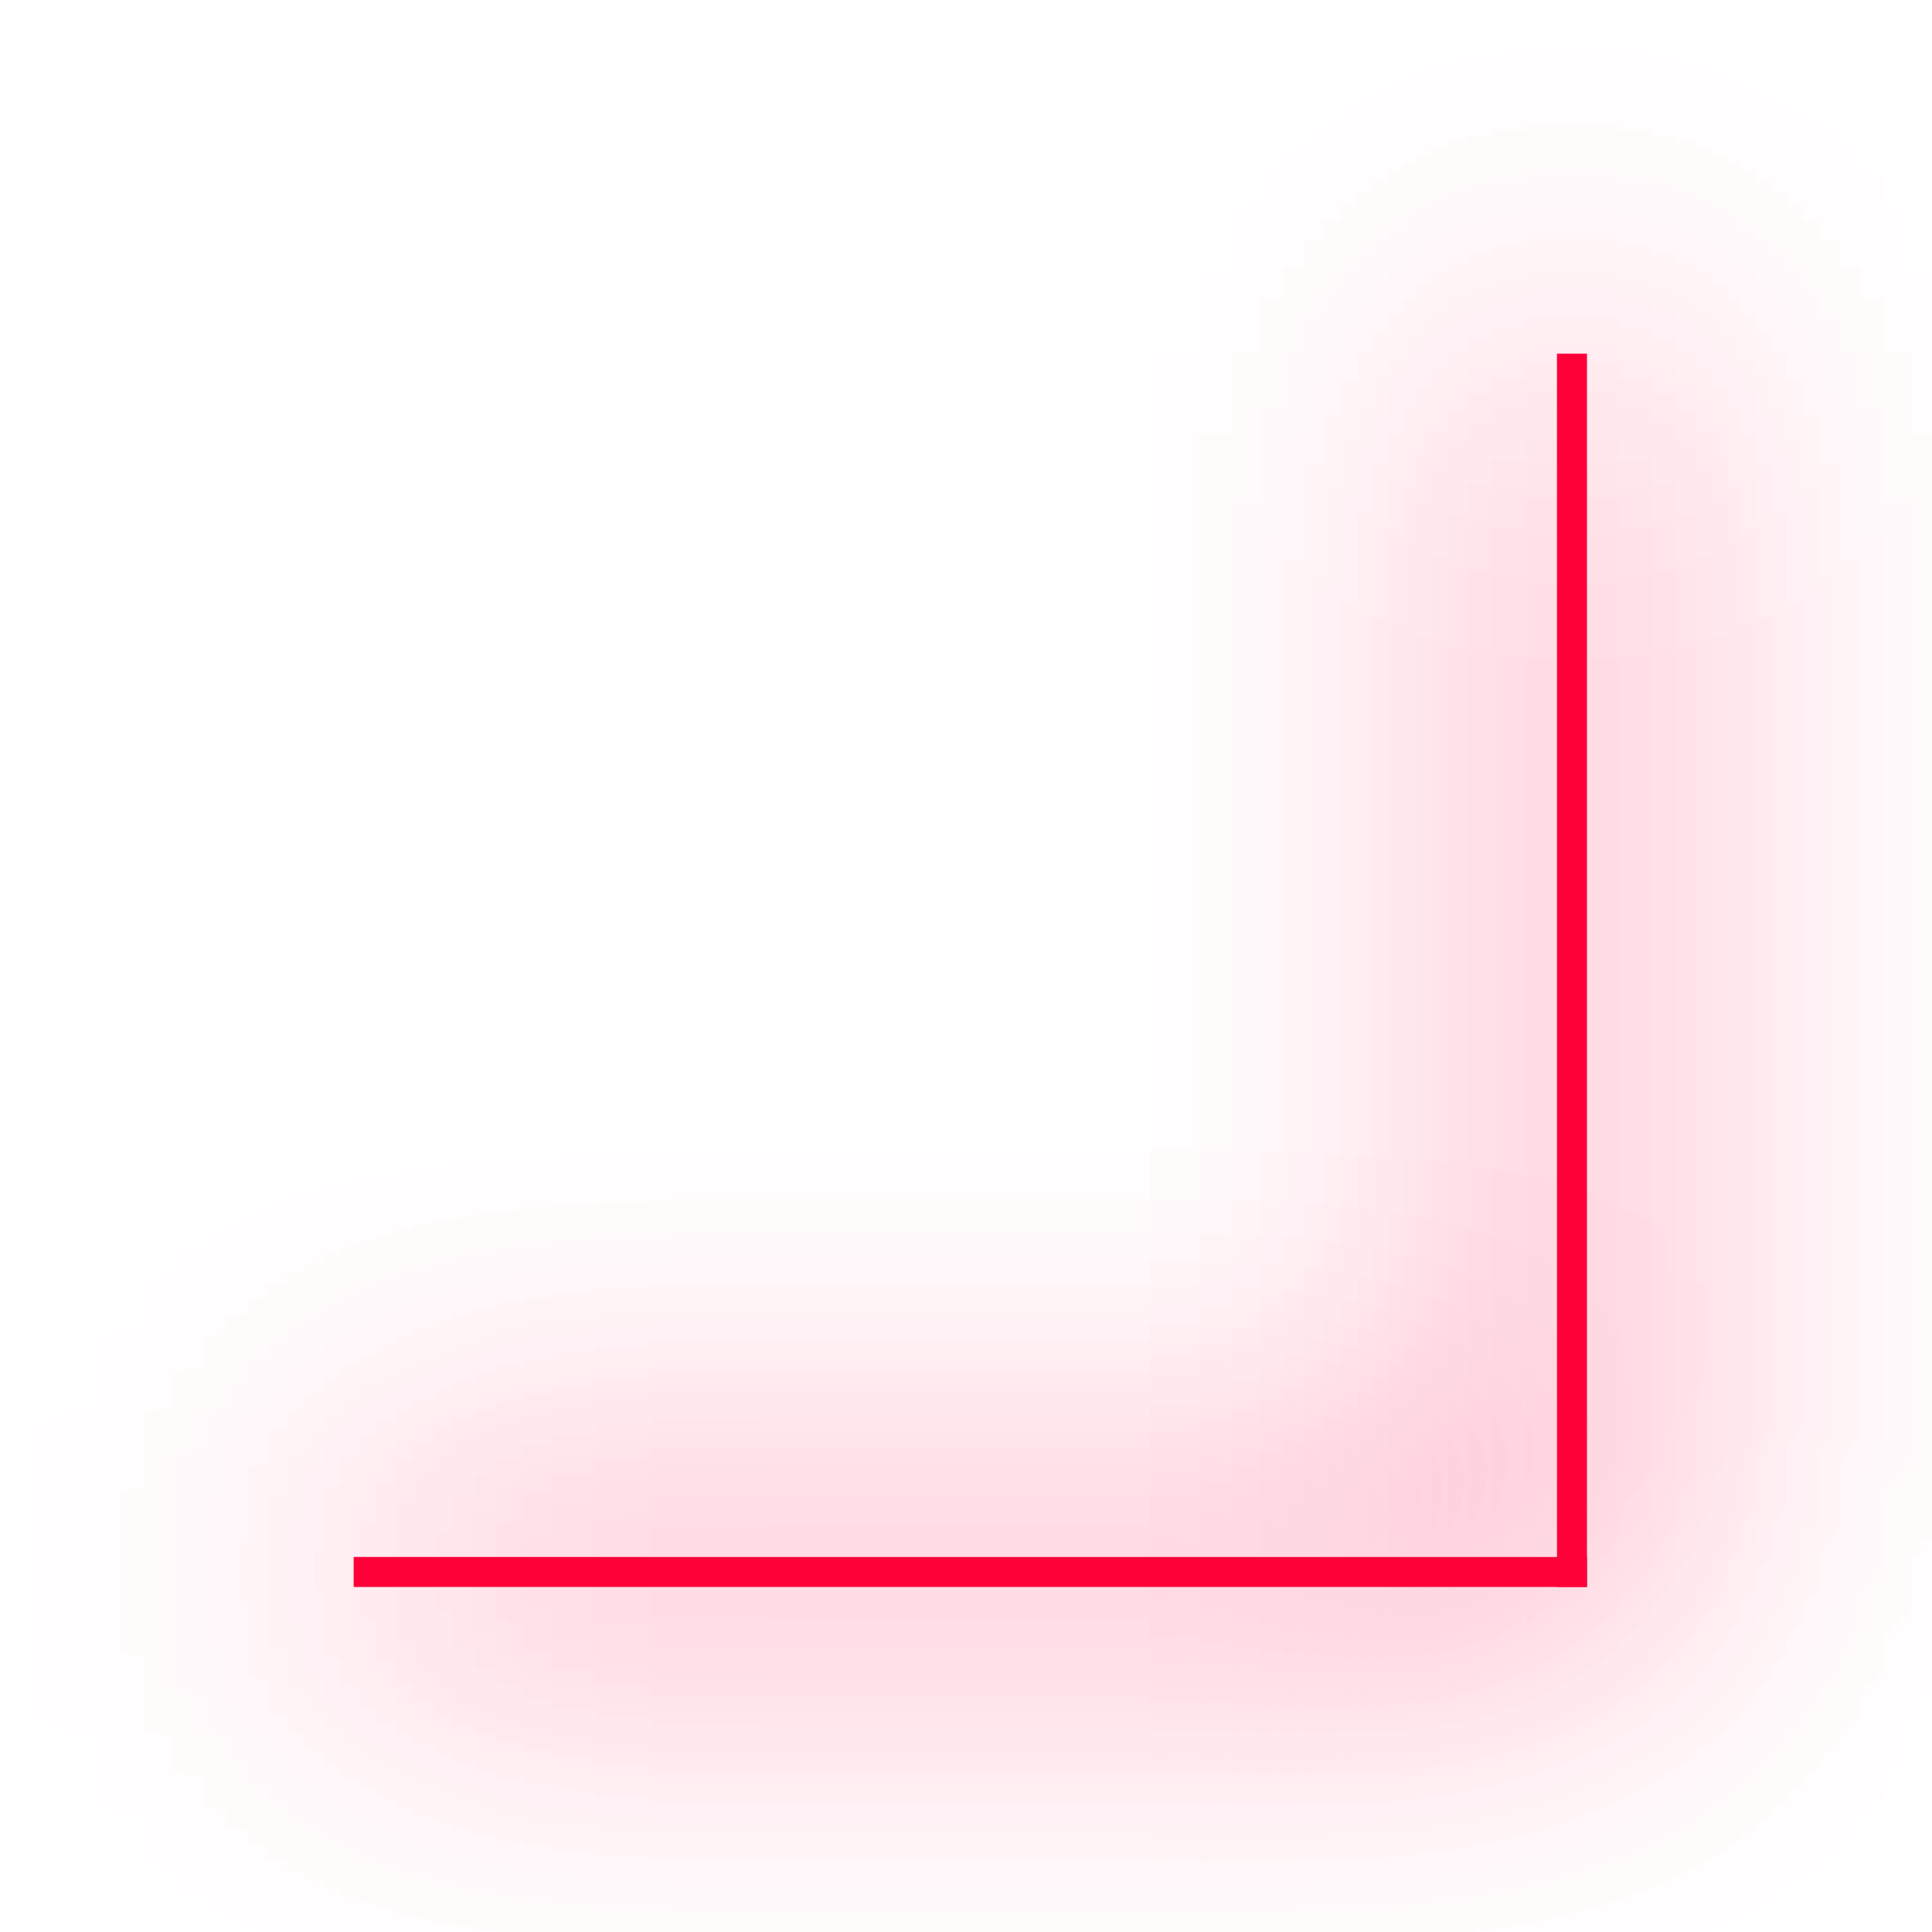
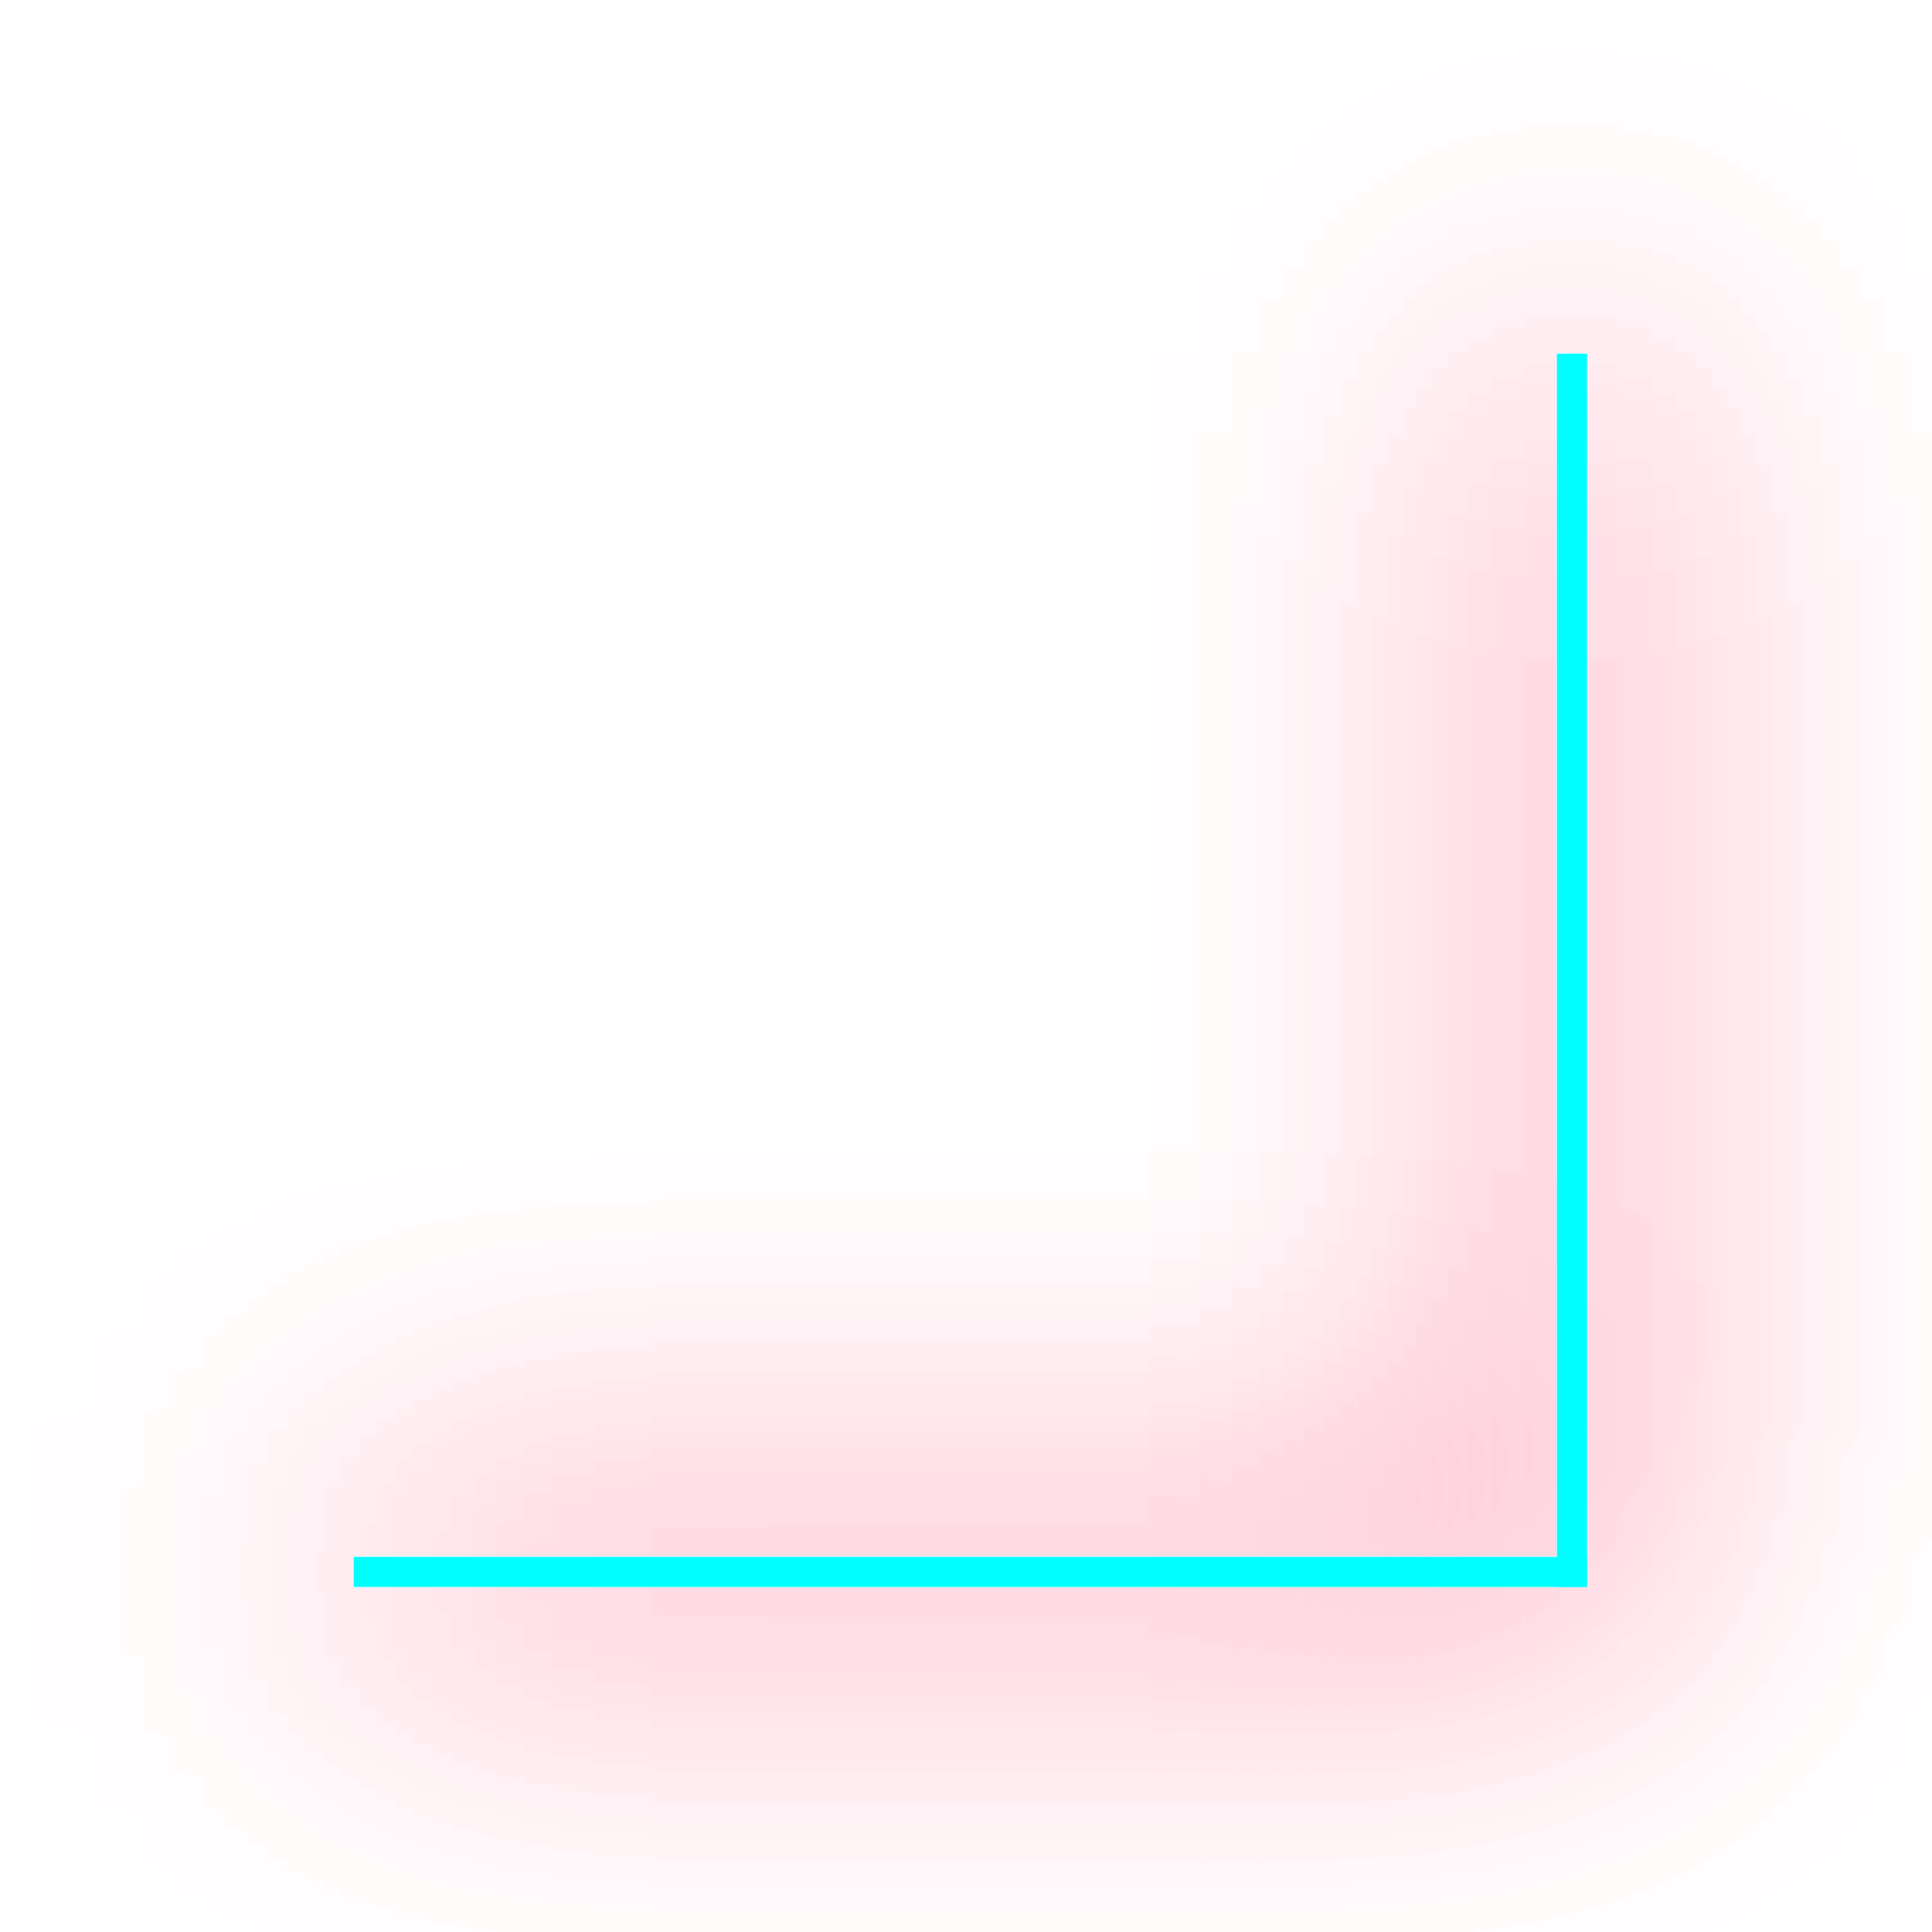
<svg xmlns="http://www.w3.org/2000/svg" width="84" height="84" viewBox="0 0 84 84" fill="none">
  <g filter="url(#filter0_dd_1_55)">
-     <path d="M69 69L67.692 69L67.692 15.375L69 15.375L69 69Z" fill="#FF0039" />
-     <path d="M69 67.692L69 69L15.375 69L15.375 67.692L69 67.692Z" fill="#FF0039" />
+     <path d="M69 69L67.692 69L67.692 15.375L69 15.375L69 69Z" fill="#00FFFF" />
+     <path d="M69 67.692L69 69L15.375 69L15.375 67.692L69 67.692Z" fill="#00FFFF" />
  </g>
  <defs>
    <filter id="filter0_dd_1_55" x="0.375" y="0.375" width="83.625" height="83.625" filterUnits="userSpaceOnUse" color-interpolation-filters="sRGB">
      <feFlood flood-opacity="0" result="BackgroundImageFix" />
      <feColorMatrix in="SourceAlpha" type="matrix" values="0 0 0 0 0 0 0 0 0 0 0 0 0 0 0 0 0 0 127 0" result="hardAlpha" />
      <feOffset />
      <feGaussianBlur stdDeviation="7.5" />
      <feComposite in2="hardAlpha" operator="out" />
      <feColorMatrix type="matrix" values="0 0 0 0 1 0 0 0 0 0 0 0 0 0 0.224 0 0 0 1 0" />
      <feBlend mode="normal" in2="BackgroundImageFix" result="effect1_dropShadow_1_55" />
      <feColorMatrix in="SourceAlpha" type="matrix" values="0 0 0 0 0 0 0 0 0 0 0 0 0 0 0 0 0 0 127 0" result="hardAlpha" />
      <feOffset />
      <feGaussianBlur stdDeviation="7.5" />
      <feComposite in2="hardAlpha" operator="out" />
      <feColorMatrix type="matrix" values="0 0 0 0 1 0 0 0 0 0 0 0 0 0 0.224 0 0 0 1 0" />
      <feBlend mode="normal" in2="effect1_dropShadow_1_55" result="effect2_dropShadow_1_55" />
      <feBlend mode="normal" in="SourceGraphic" in2="effect2_dropShadow_1_55" result="shape" />
    </filter>
  </defs>
</svg>
